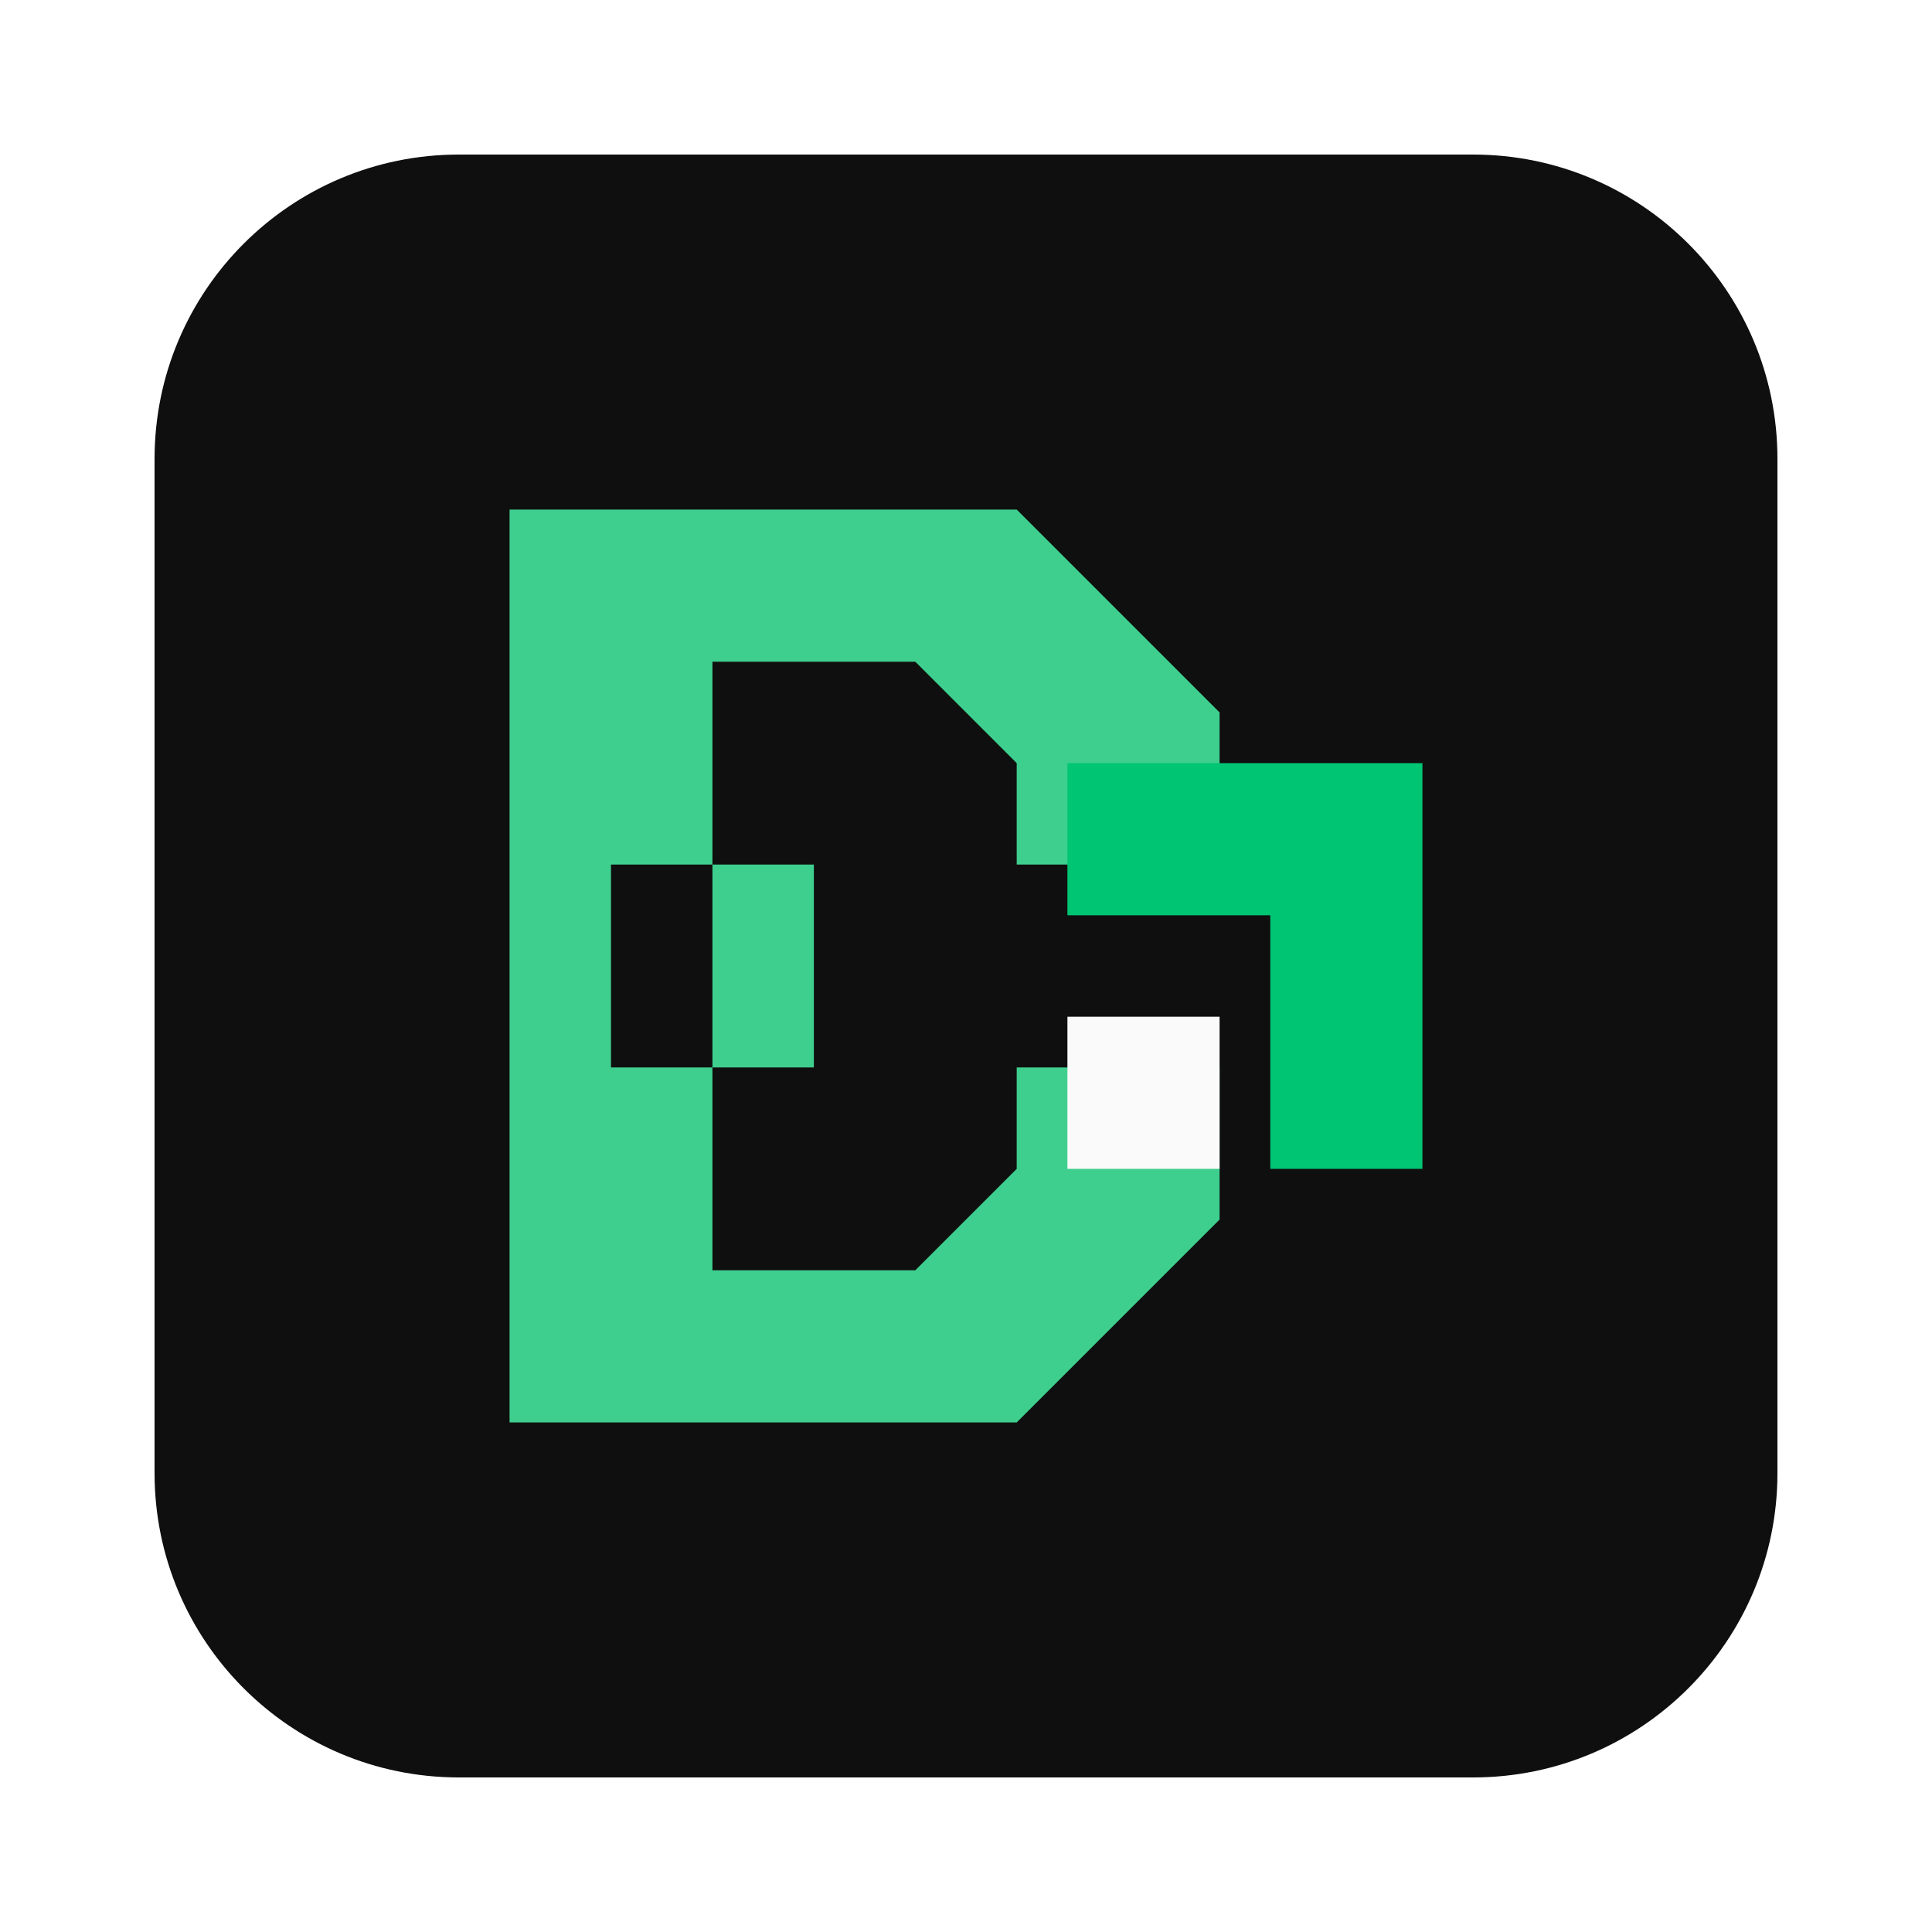
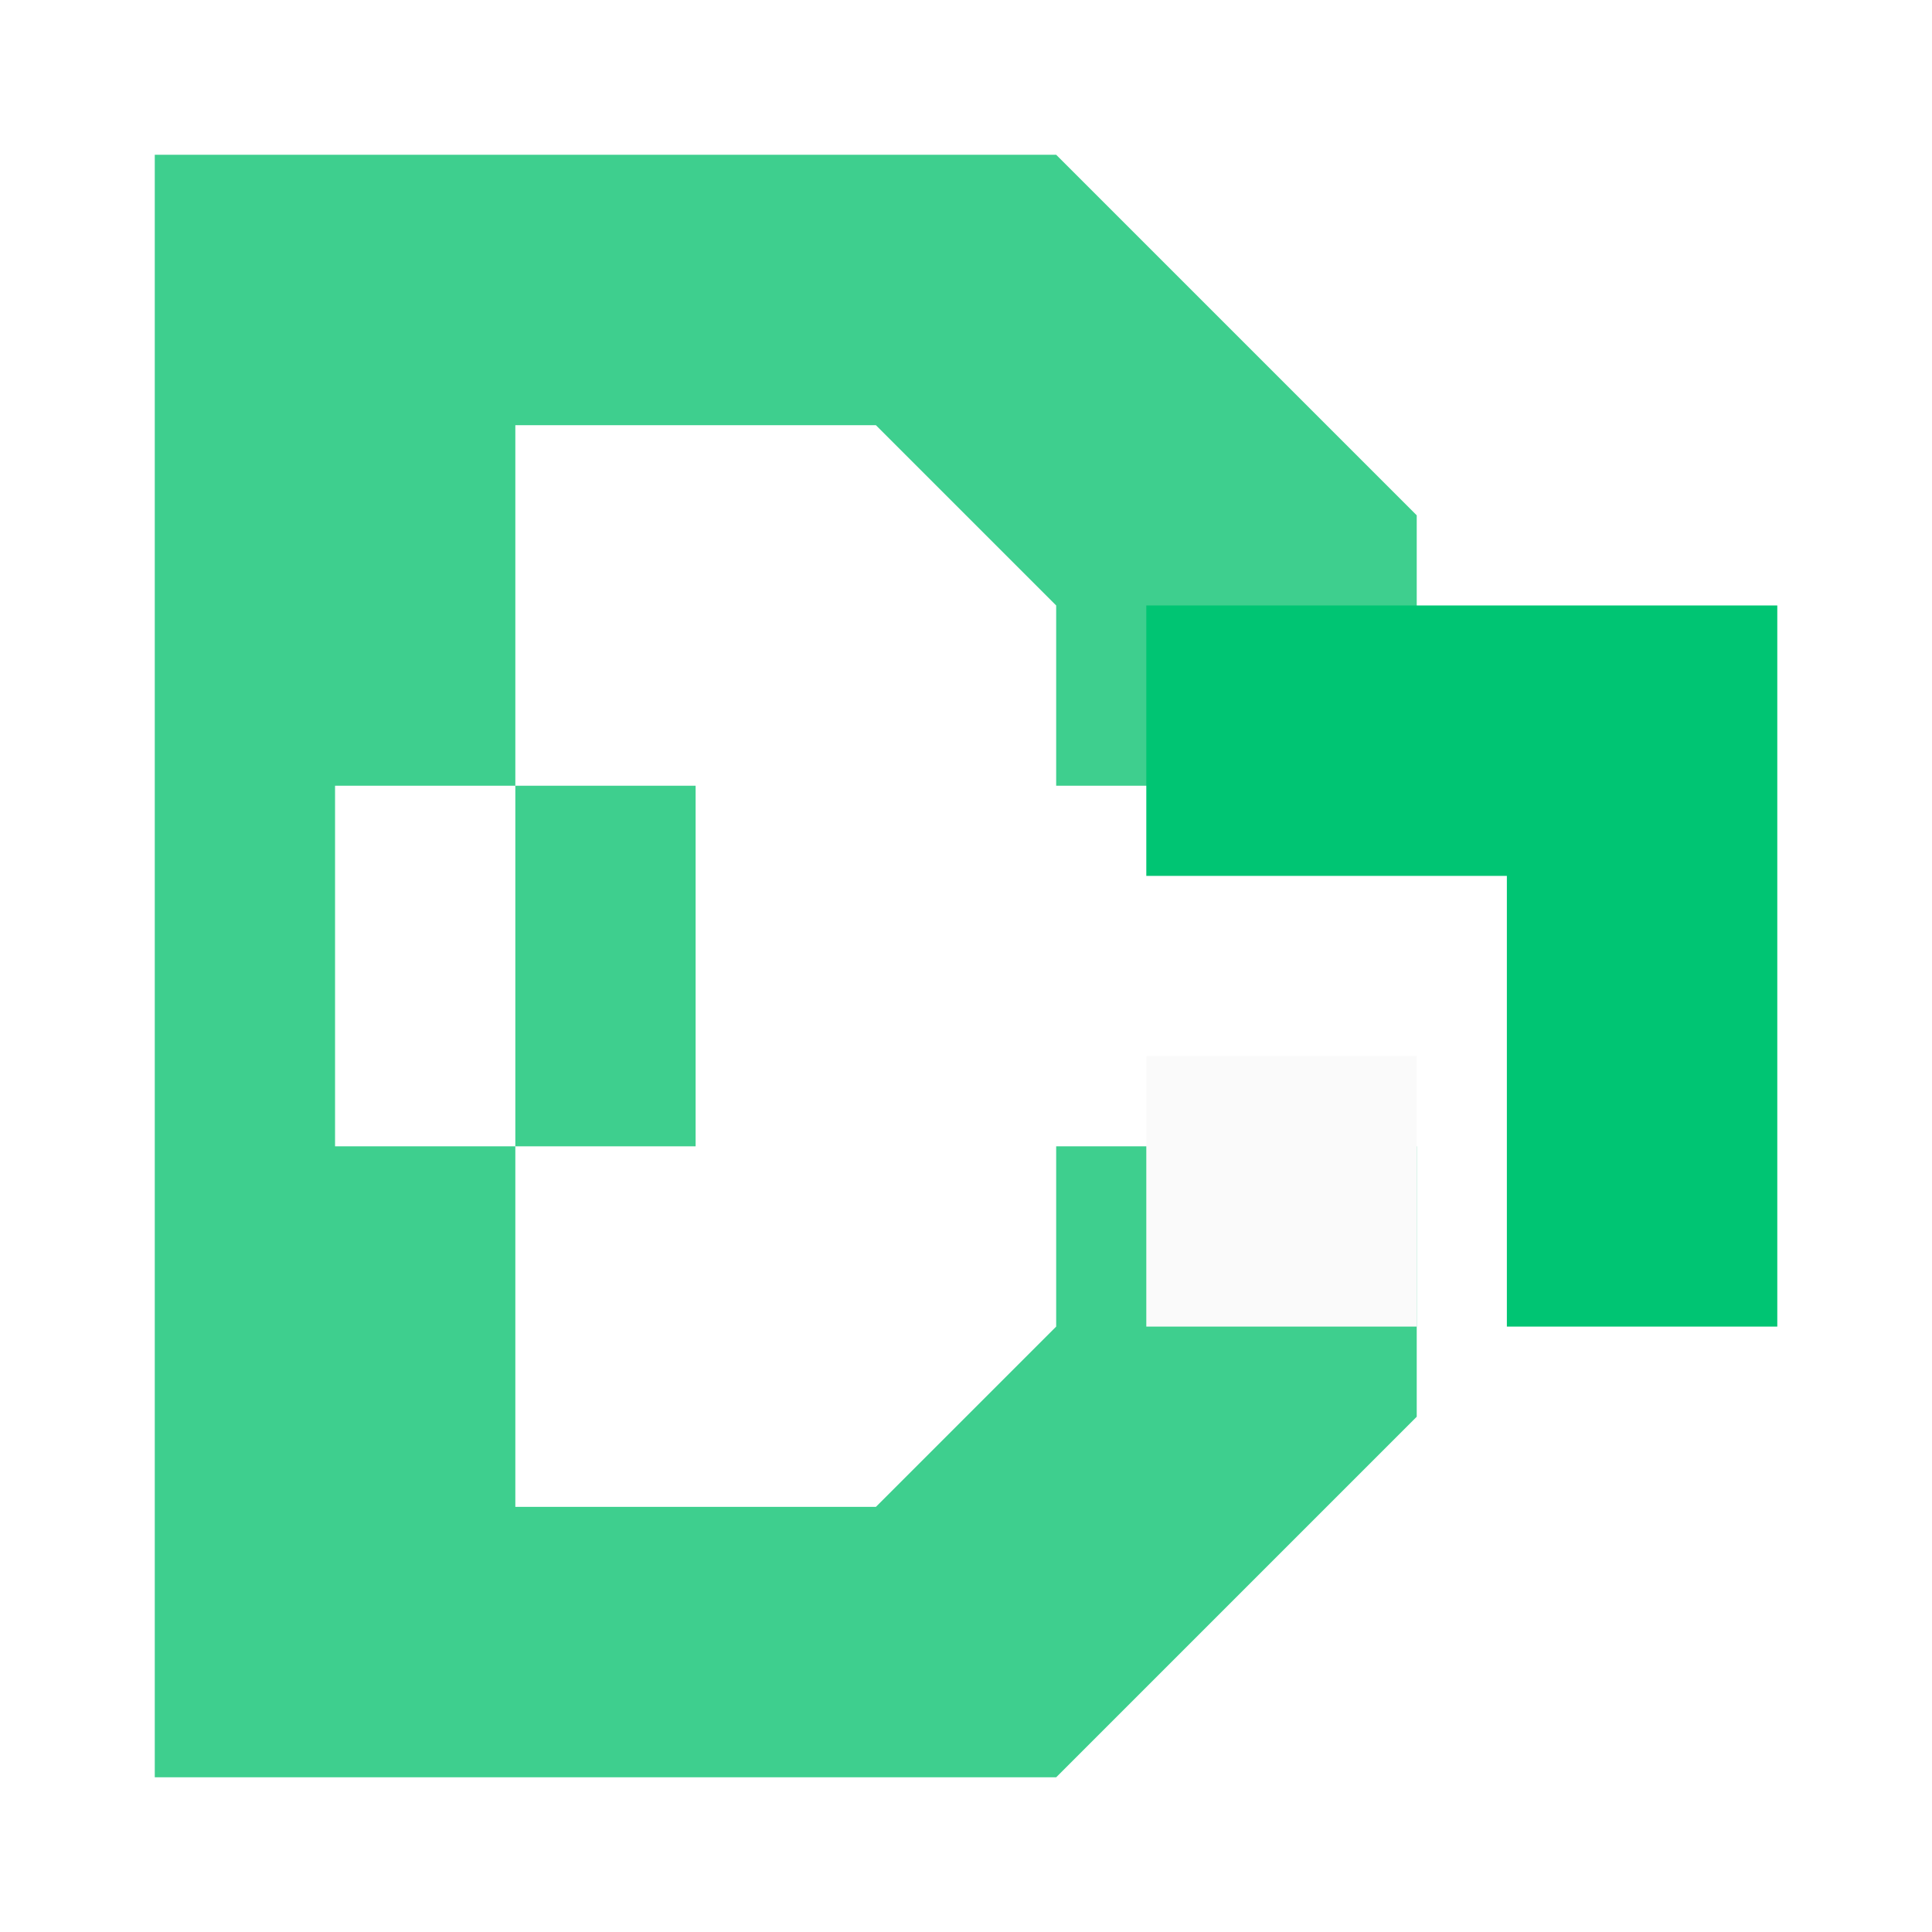
<svg xmlns="http://www.w3.org/2000/svg" viewBox="0 0 256 256" width="256" height="256">
-   <g transform="translate(20.48 20.48) scale(0.84)">
-     <rect width="256" height="256" rx="48" fill="#0f0f0f" />
+   <g transform="translate(-63.1 -63.1) scale(1.493)">
    <path fill="#3ecf8e" fill-rule="evenodd" d="M 56 56 L 136 56 L 168 88 L 168 112 L 136 112 L 136 96 L 120 80 L 88 80 L 88 176 L 120 176 L 136 160 L 136 144 L 168 144 L 168 168 L 136 200 L 56 200 Z M 72 112 L 104 112 L 104 144 L 72 144 Z" />
    <path fill="#00c573" d="M 144 96 L 200 96 L 200 160 L 176 160 L 176 120 L 144 120 Z" />
    <rect x="144" y="136" width="24" height="24" fill="#fafafa" />
  </g>
</svg>
